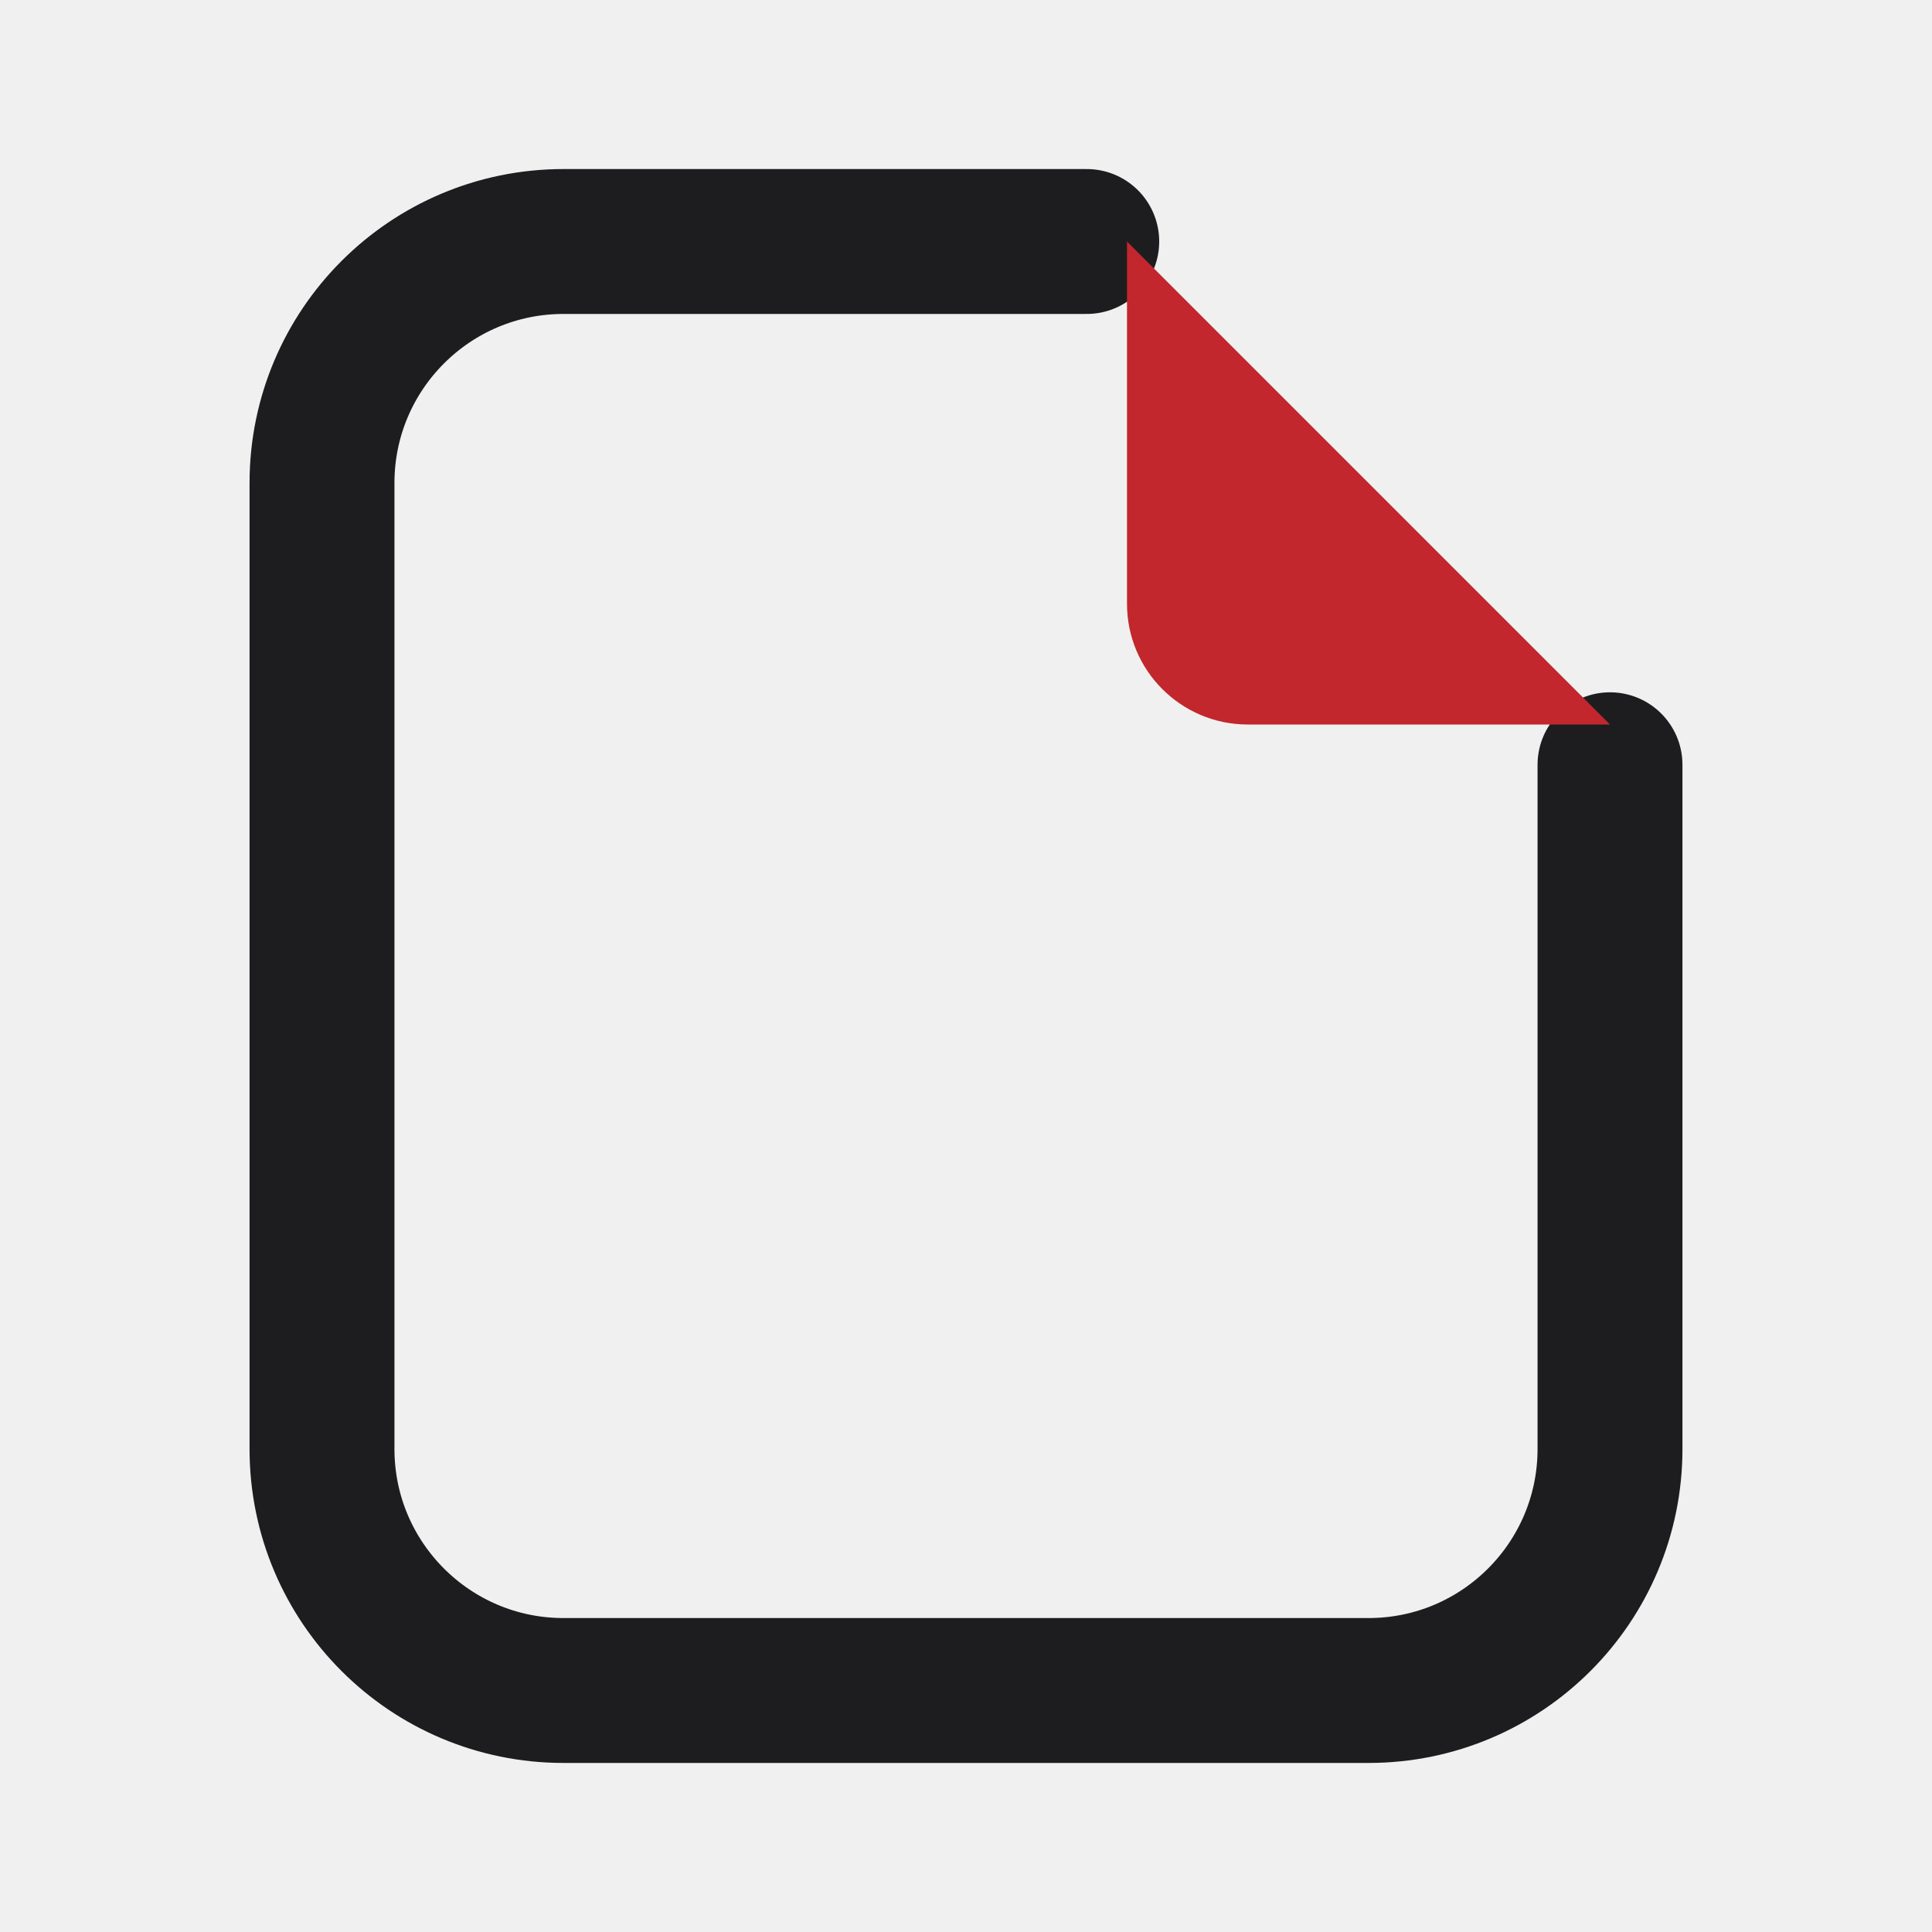
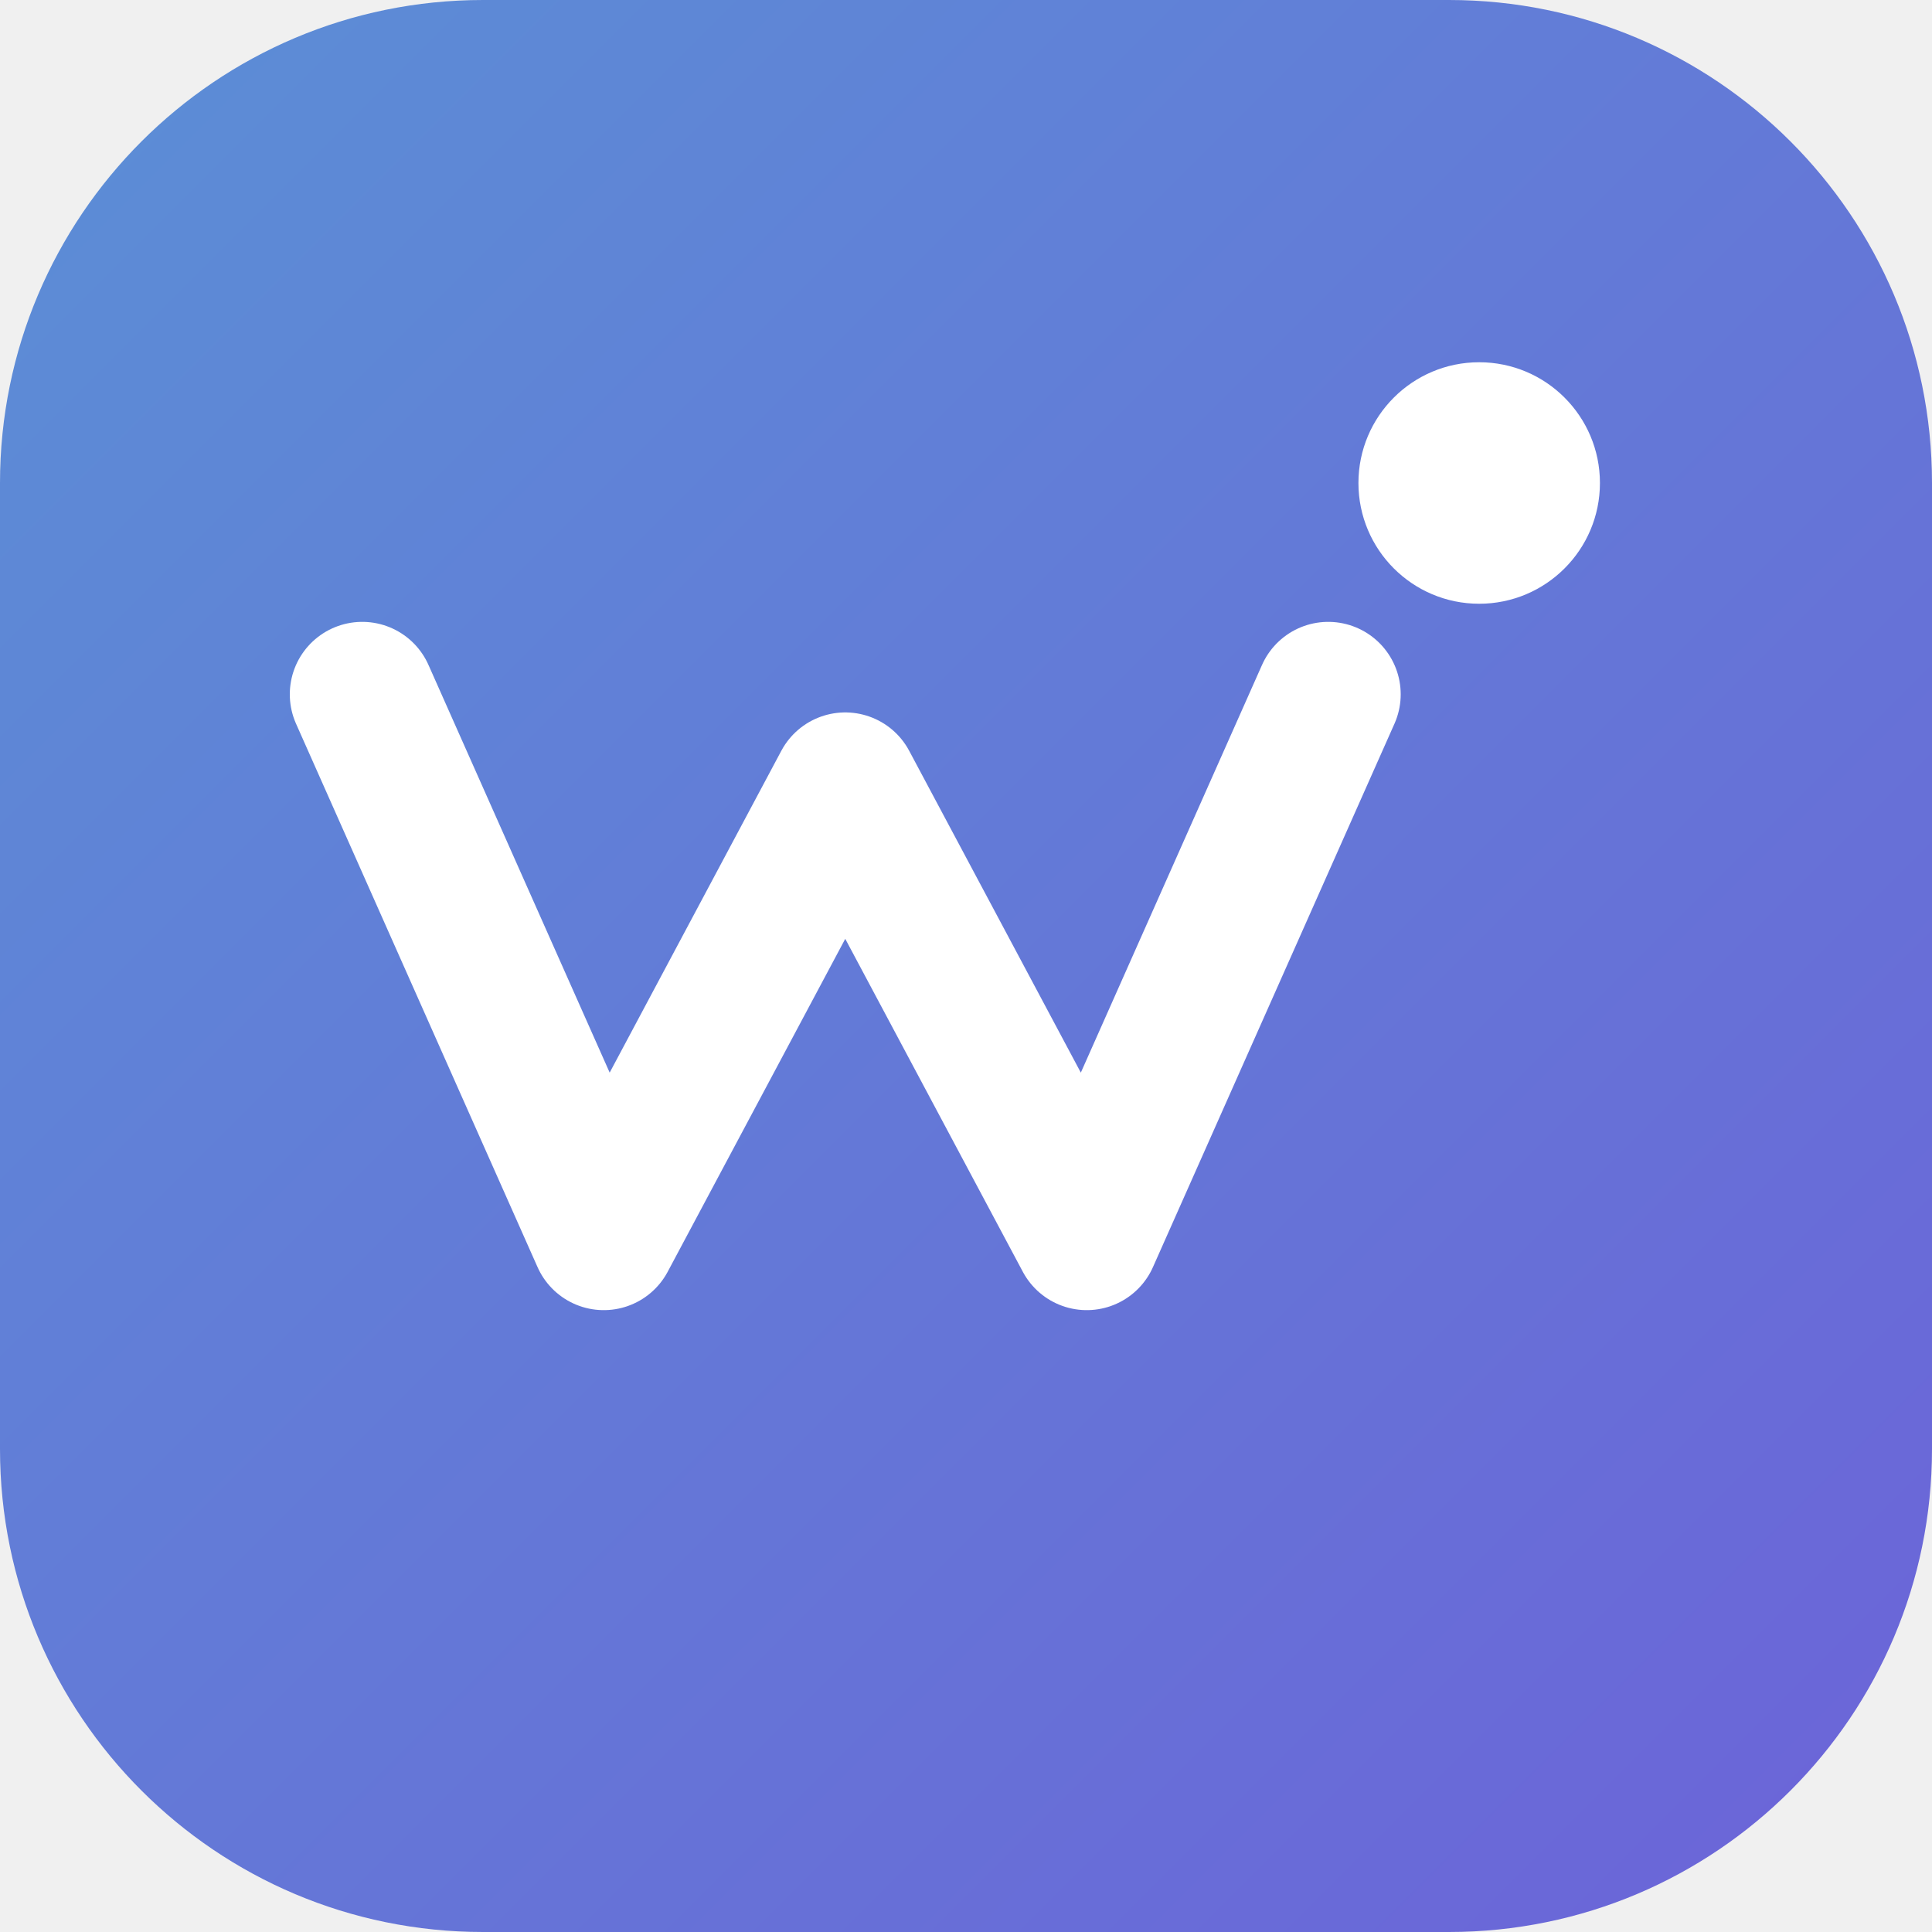
- <svg xmlns="http://www.w3.org/2000/svg" viewBox="0 0 24 24">
-   <style>
-     .doc { stroke: #1D1D1F; }
-     @media (prefers-color-scheme: dark) { .doc { stroke: #E4E4E7; } }
-   </style>
-   <path class="doc" d="M13.5 3H7a3 3 0 0 0-3 3v12a3 3 0 0 0 3 3h10a3 3 0 0 0 3-3V9.5" fill="none" stroke-width="1.8" stroke-linecap="round" />
-   <path d="M14 3l6 6h-4.5A1.5 1.5 0 0 1 14 7.5Z" fill="#C1272D" />
+ <svg xmlns="http://www.w3.org/2000/svg" viewBox="0 0 32 32">
+   <defs>
+     <linearGradient id="g" x1="0" y1="0" x2="1" y2="1">
+       <stop offset="0" stop-color="#5B8FD6" />
+       <stop offset="1" stop-color="#6C63D8" />
+     </linearGradient>
+   </defs>
+   <rect width="32" height="32" rx="8" fill="url(#g)" />
+   <path d="M6 11.5 L10 20.5 L14 13 L18 20.5 L22 11.5" fill="none" stroke="#fff" stroke-width="2.4" stroke-linecap="round" stroke-linejoin="round" />
+   <circle cx="24.5" cy="8" r="2" fill="#fff" />
</svg>
